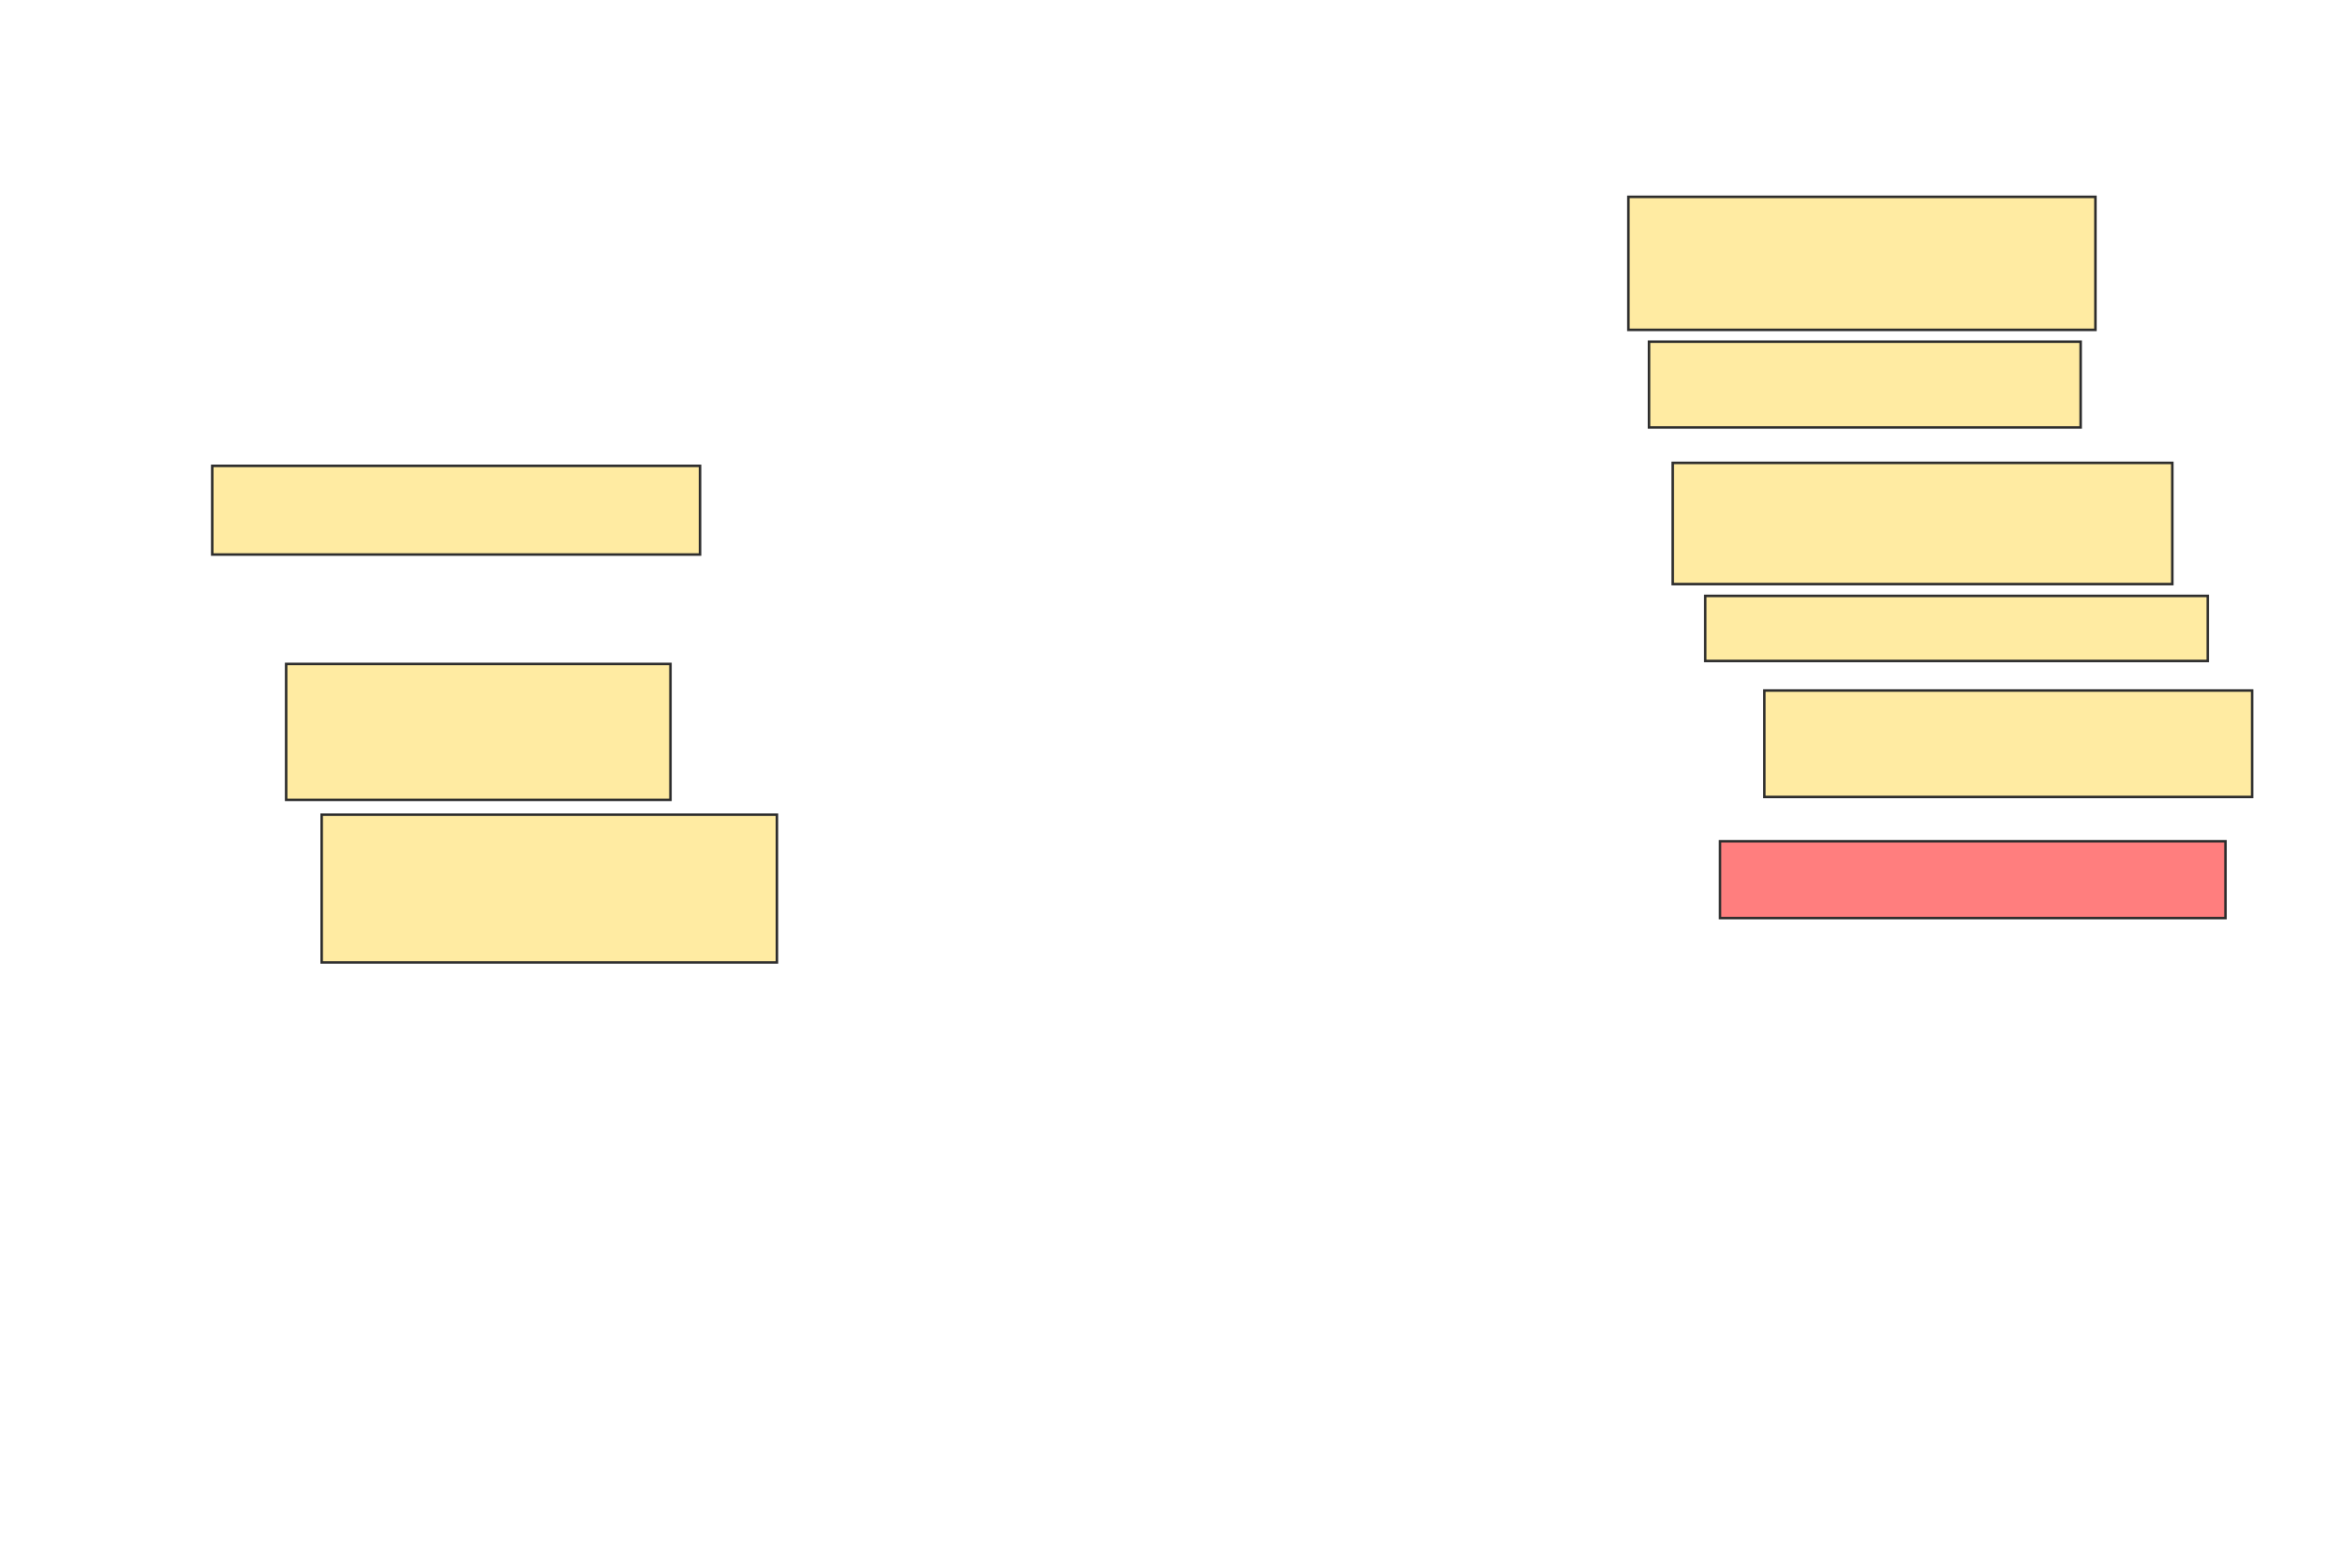
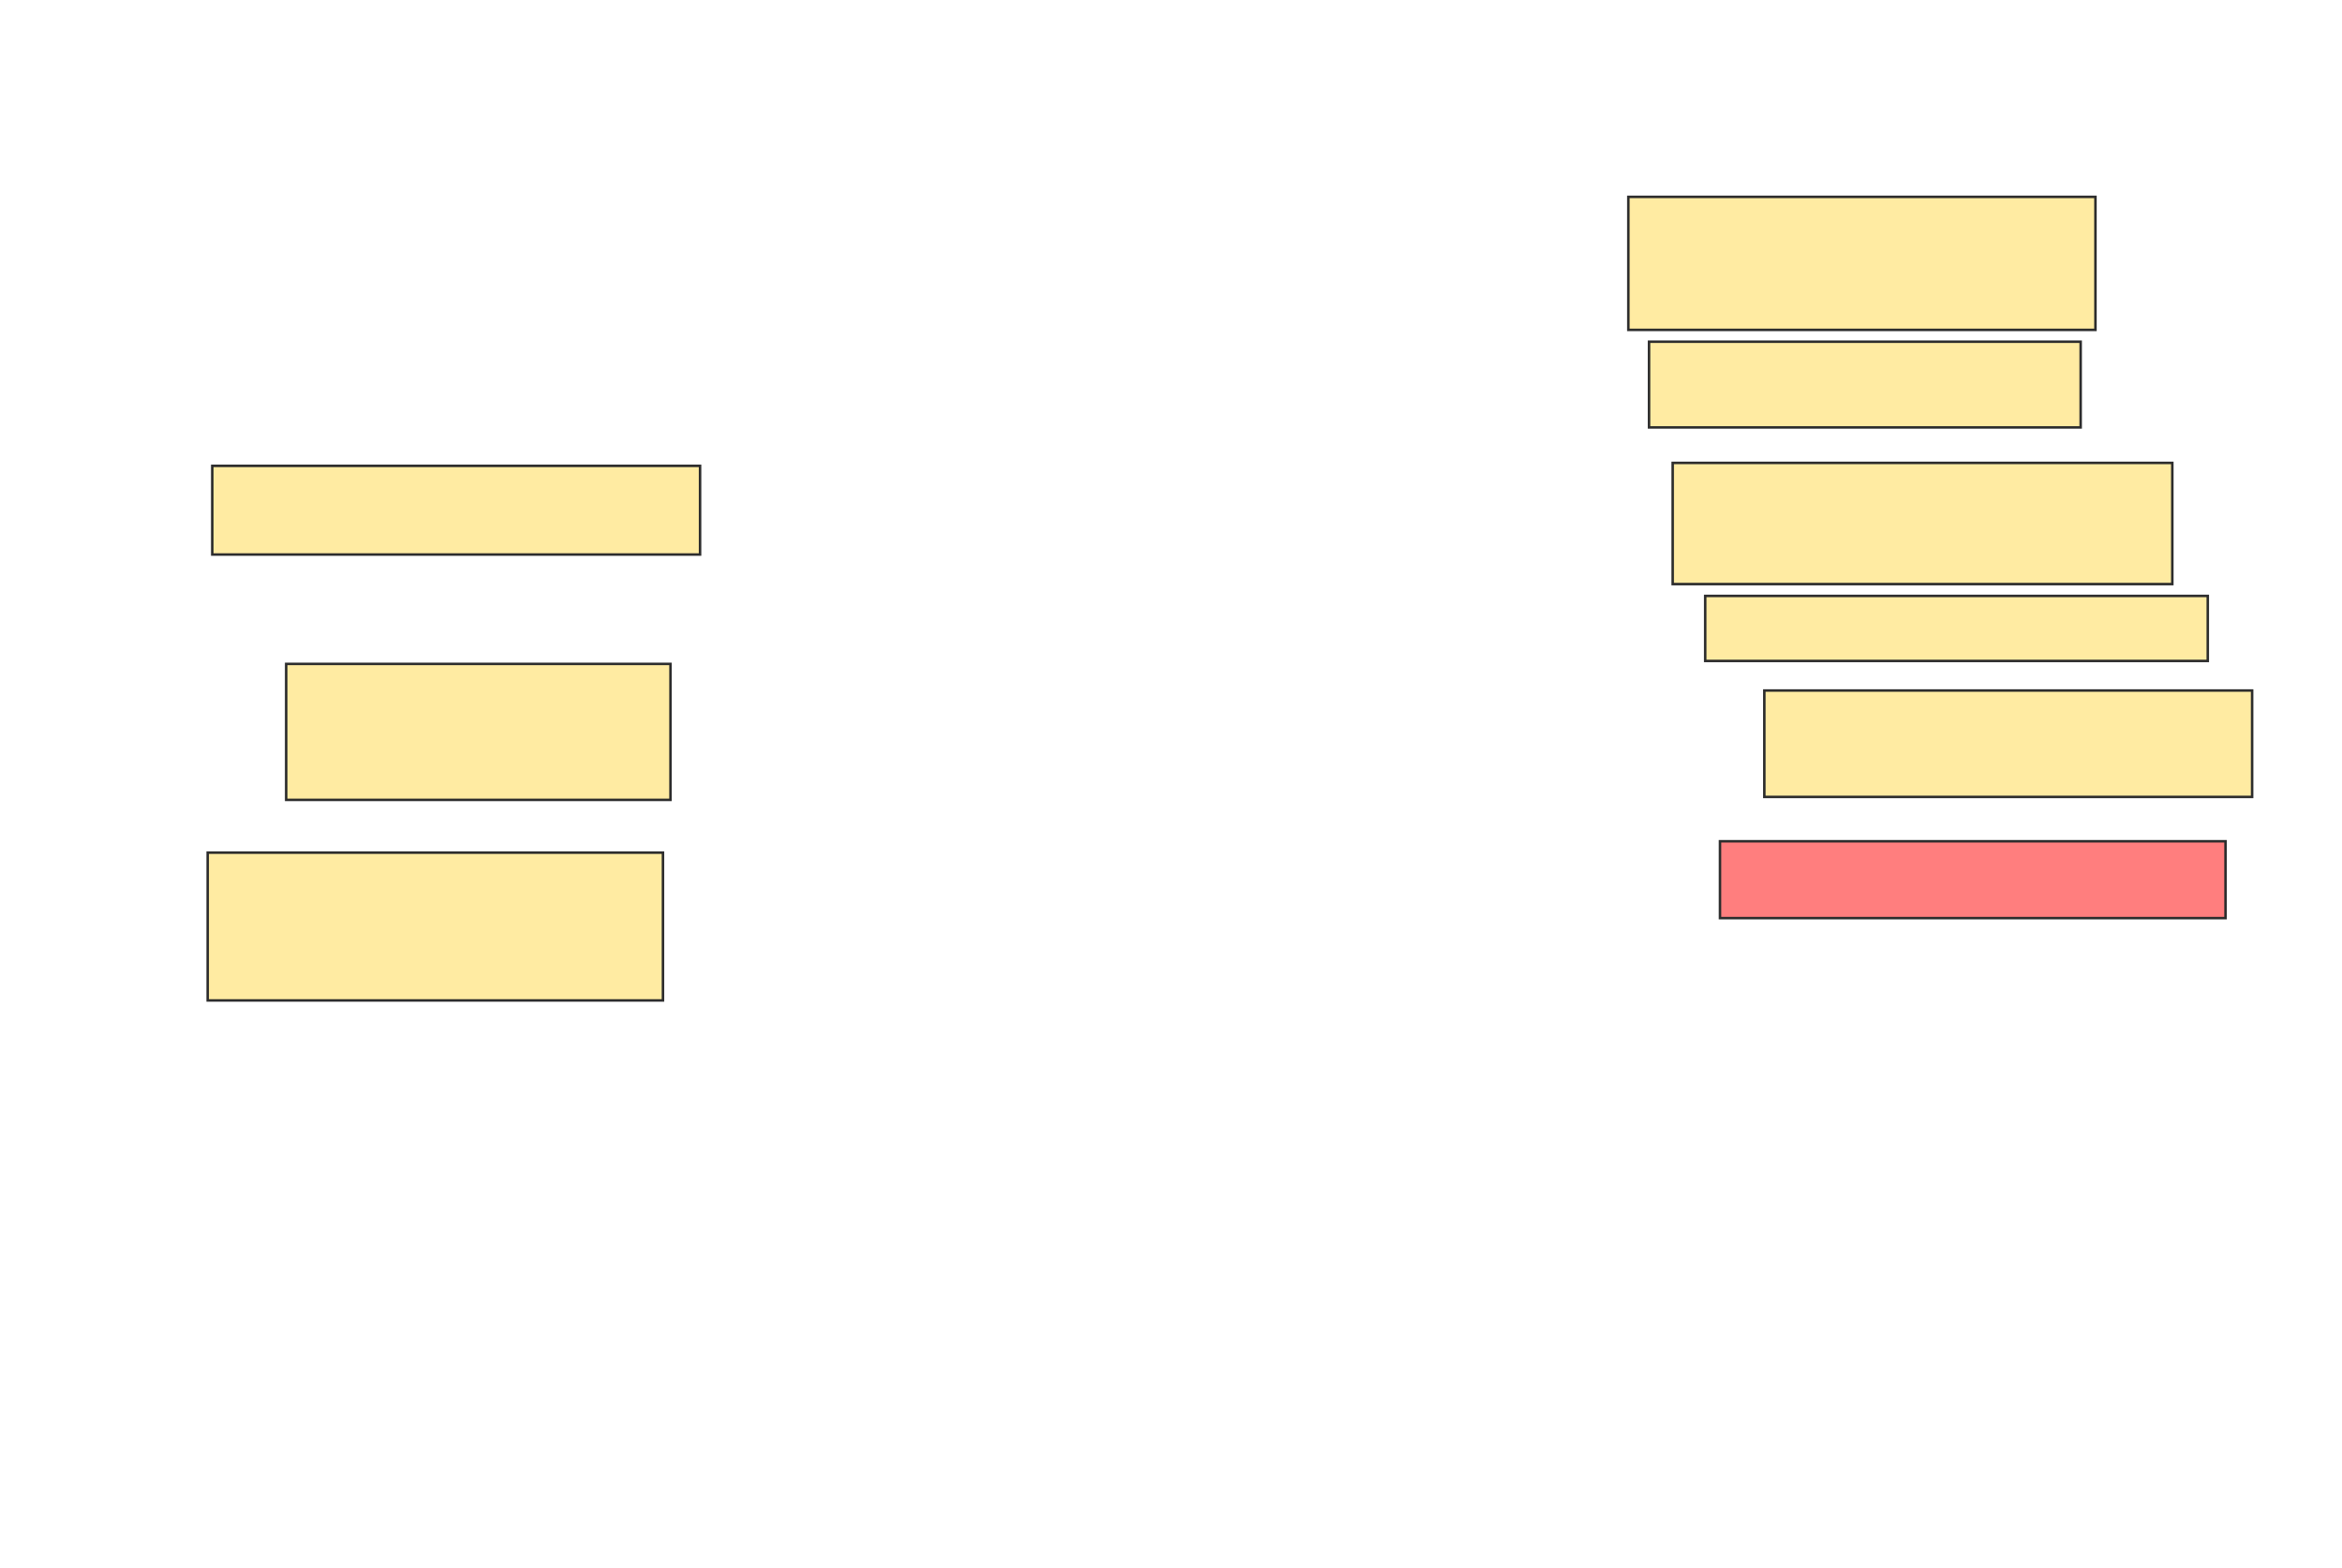
<svg xmlns="http://www.w3.org/2000/svg" width="932" height="624">
  <g>
  </g>
  <g>
-     <rect id="383b40c4cbd74961a0270a9d8a519101-ao-1" height="35.294" width="194.118" y="185.412" x="84.471" stroke="#2D2D2D" fill="#FFEBA2" />
-     <rect id="383b40c4cbd74961a0270a9d8a519101-ao-2" height="54.118" width="152.941" y="264.235" x="113.882" stroke="#2D2D2D" fill="#FFEBA2" />
-     <rect id="383b40c4cbd74961a0270a9d8a519101-ao-3" height="58.824" width="181.176" y="324.235" x="128" stroke="#2D2D2D" fill="#FFEBA2" />
-     <rect id="383b40c4cbd74961a0270a9d8a519101-ao-4" height="52.941" width="185.882" y="78.353" x="648" stroke="#2D2D2D" fill="#FFEBA2" />
-     <rect id="383b40c4cbd74961a0270a9d8a519101-ao-5" height="34.118" width="171.765" y="136" x="656.235" stroke="#2D2D2D" fill="#FFEBA2" />
-     <rect id="383b40c4cbd74961a0270a9d8a519101-ao-6" height="48.235" width="198.824" y="184.235" x="665.647" stroke="#2D2D2D" fill="#FFEBA2" />
-     <rect id="383b40c4cbd74961a0270a9d8a519101-ao-7" height="25.882" width="200" y="237.176" x="678.588" stroke="#2D2D2D" fill="#FFEBA2" />
-     <rect id="383b40c4cbd74961a0270a9d8a519101-ao-8" height="42.353" width="194.118" y="274.823" x="702.118" stroke="#2D2D2D" fill="#FFEBA2" />
-     <rect id="383b40c4cbd74961a0270a9d8a519101-ao-9" height="30.588" width="201.176" y="334.823" x="684.471" stroke="#2D2D2D" fill="#FF7E7E" class="qshape" />
+     <rect fill="#FFEBA2" stroke="#2D2D2D" x="84.471" y="185.412" width="194.118" height="35.294" id="383b40c4cbd74961a0270a9d8a519101-ao-1" />
+     <rect fill="#FFEBA2" stroke="#2D2D2D" x="113.882" y="264.235" width="152.941" height="54.118" id="383b40c4cbd74961a0270a9d8a519101-ao-2" />
+     <rect fill="#FFEBA2" stroke="#2D2D2D" x="82.651" y="339.352" width="181.176" height="58.824" id="383b40c4cbd74961a0270a9d8a519101-ao-3" />
+     <rect fill="#FFEBA2" stroke="#2D2D2D" x="648" y="78.353" width="185.882" height="52.941" id="383b40c4cbd74961a0270a9d8a519101-ao-4" />
+     <rect fill="#FFEBA2" stroke="#2D2D2D" x="656.235" y="136" width="171.765" height="34.118" id="383b40c4cbd74961a0270a9d8a519101-ao-5" />
+     <rect fill="#FFEBA2" stroke="#2D2D2D" x="665.647" y="184.235" width="198.824" height="48.235" id="383b40c4cbd74961a0270a9d8a519101-ao-6" />
+     <rect fill="#FFEBA2" stroke="#2D2D2D" x="678.588" y="237.176" width="200" height="25.882" id="383b40c4cbd74961a0270a9d8a519101-ao-7" />
+     <rect fill="#FFEBA2" stroke="#2D2D2D" x="702.118" y="274.823" width="194.118" height="42.353" id="383b40c4cbd74961a0270a9d8a519101-ao-8" />
+     <rect fill="#FF7E7E" stroke="#2D2D2D" x="684.471" y="334.823" width="201.176" height="30.588" id="383b40c4cbd74961a0270a9d8a519101-ao-9" class="qshape" />
  </g>
</svg>
